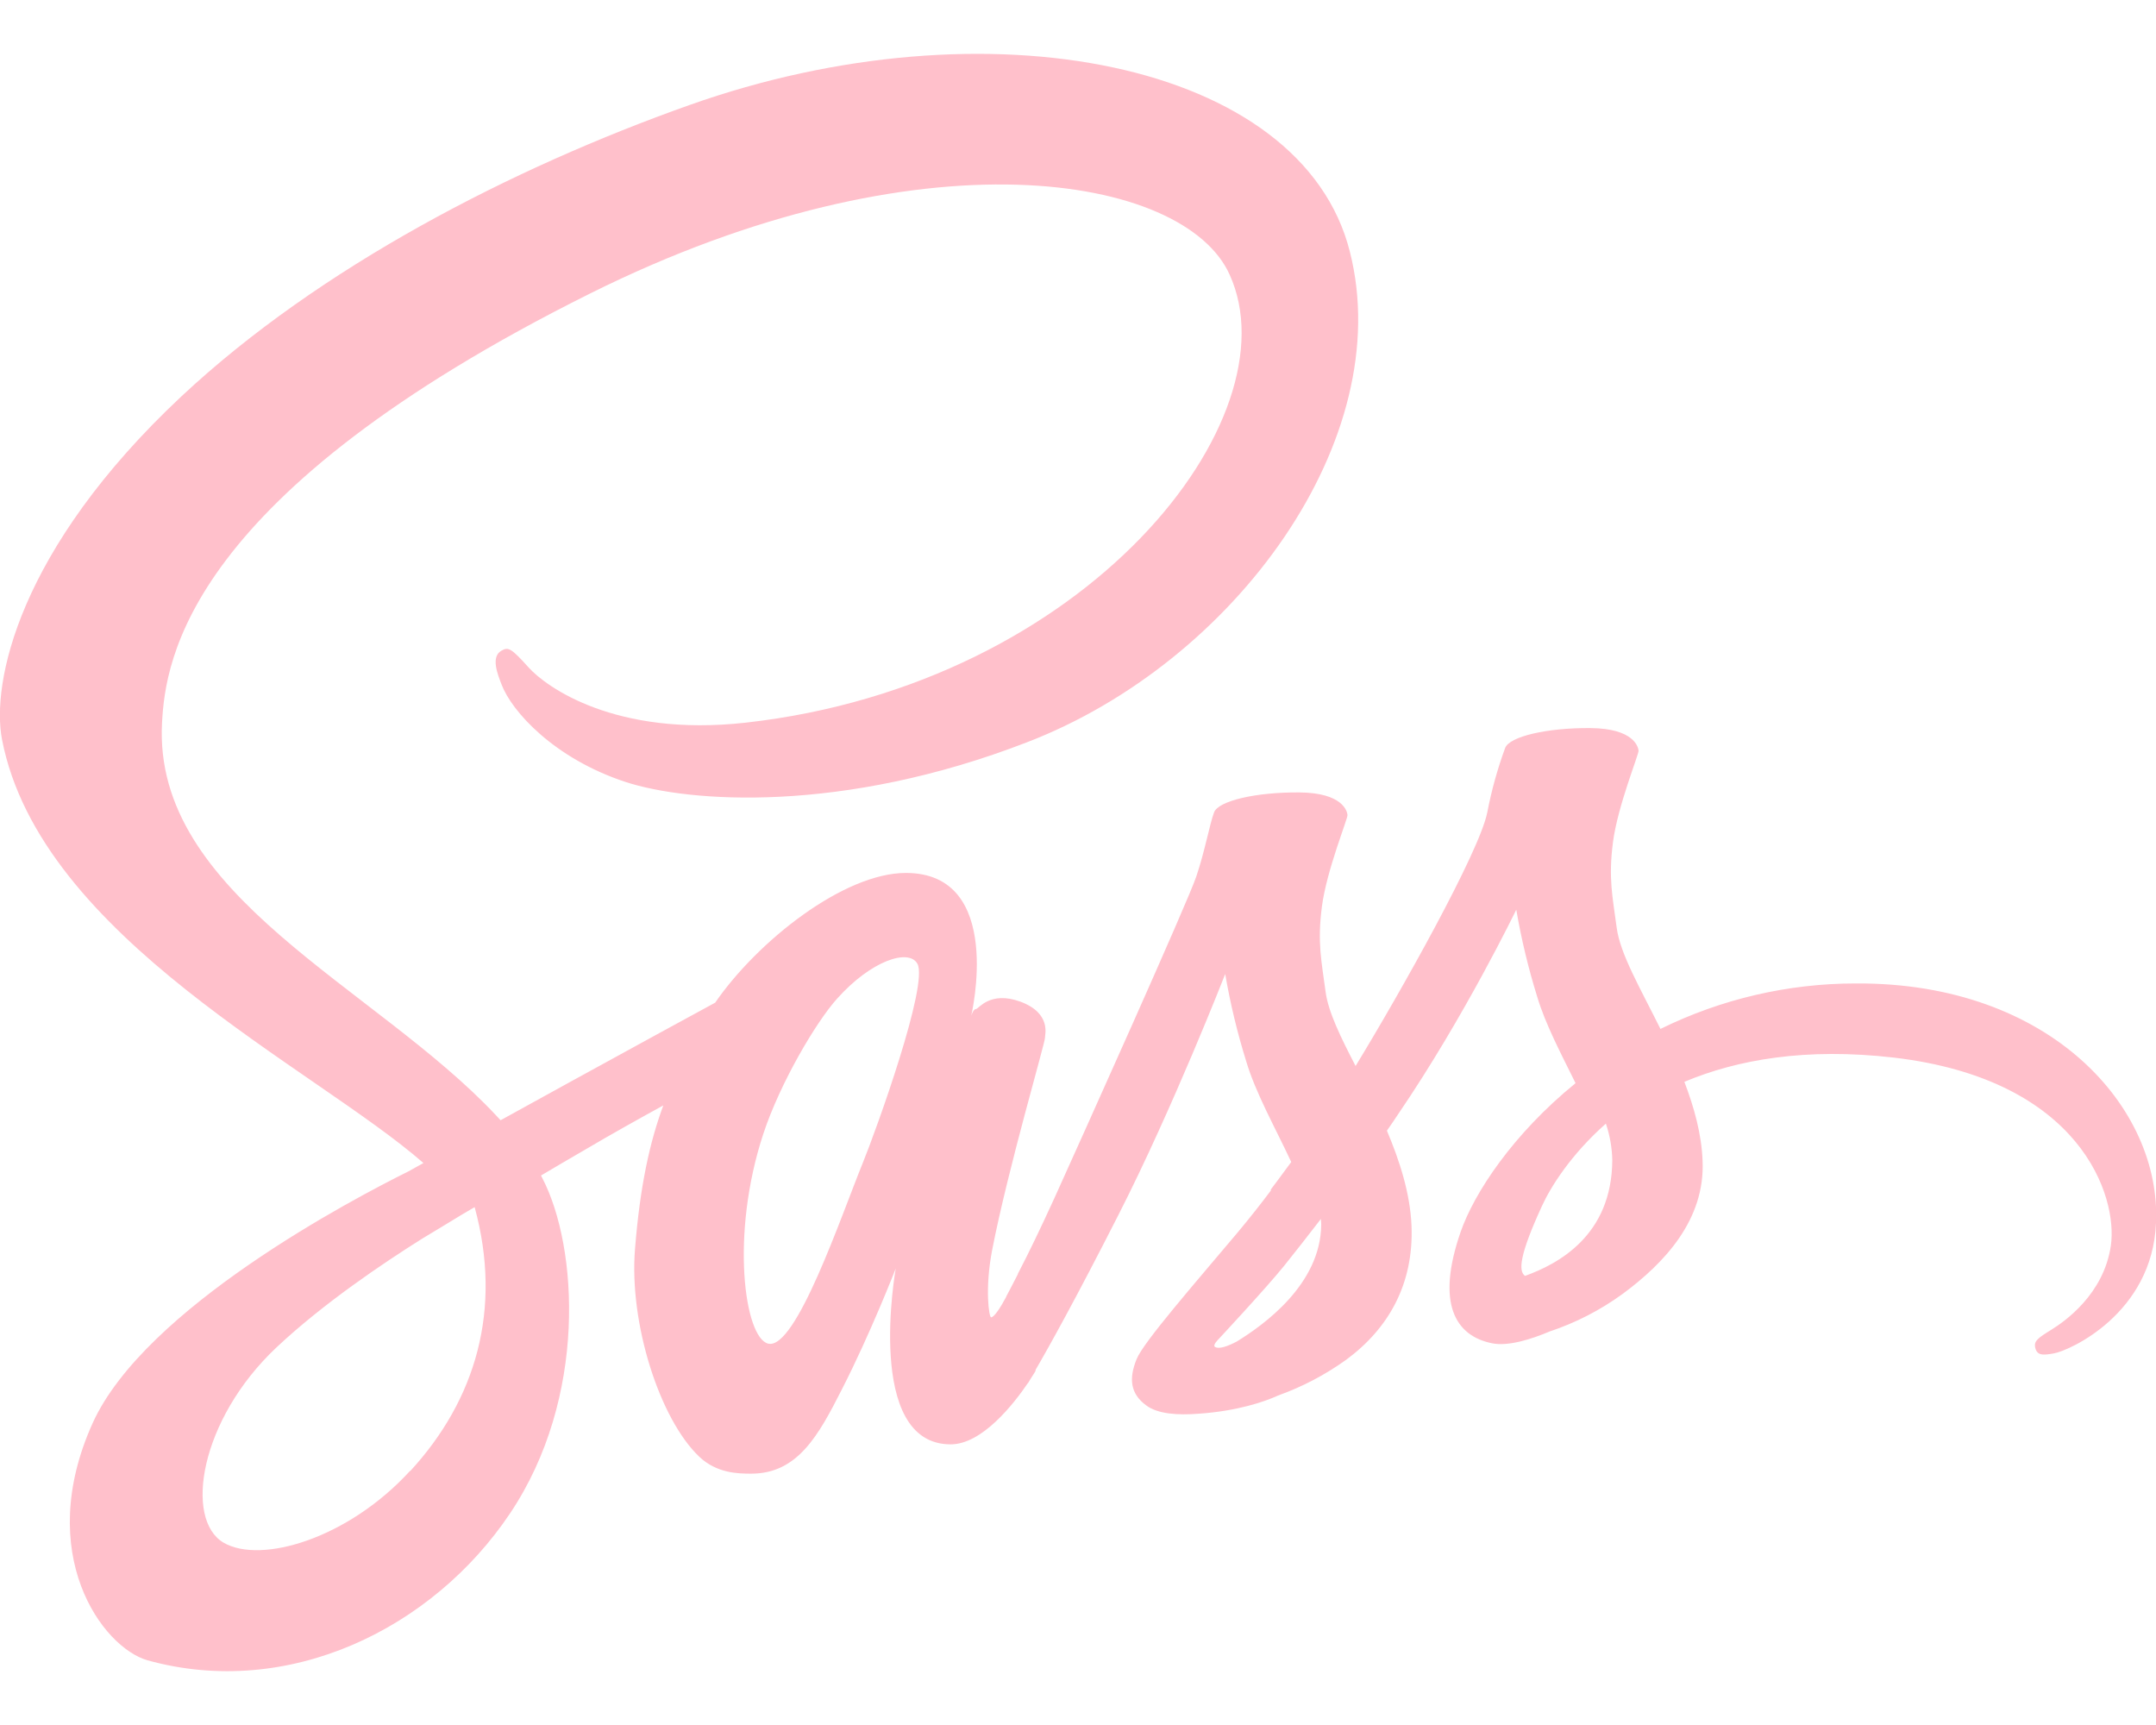
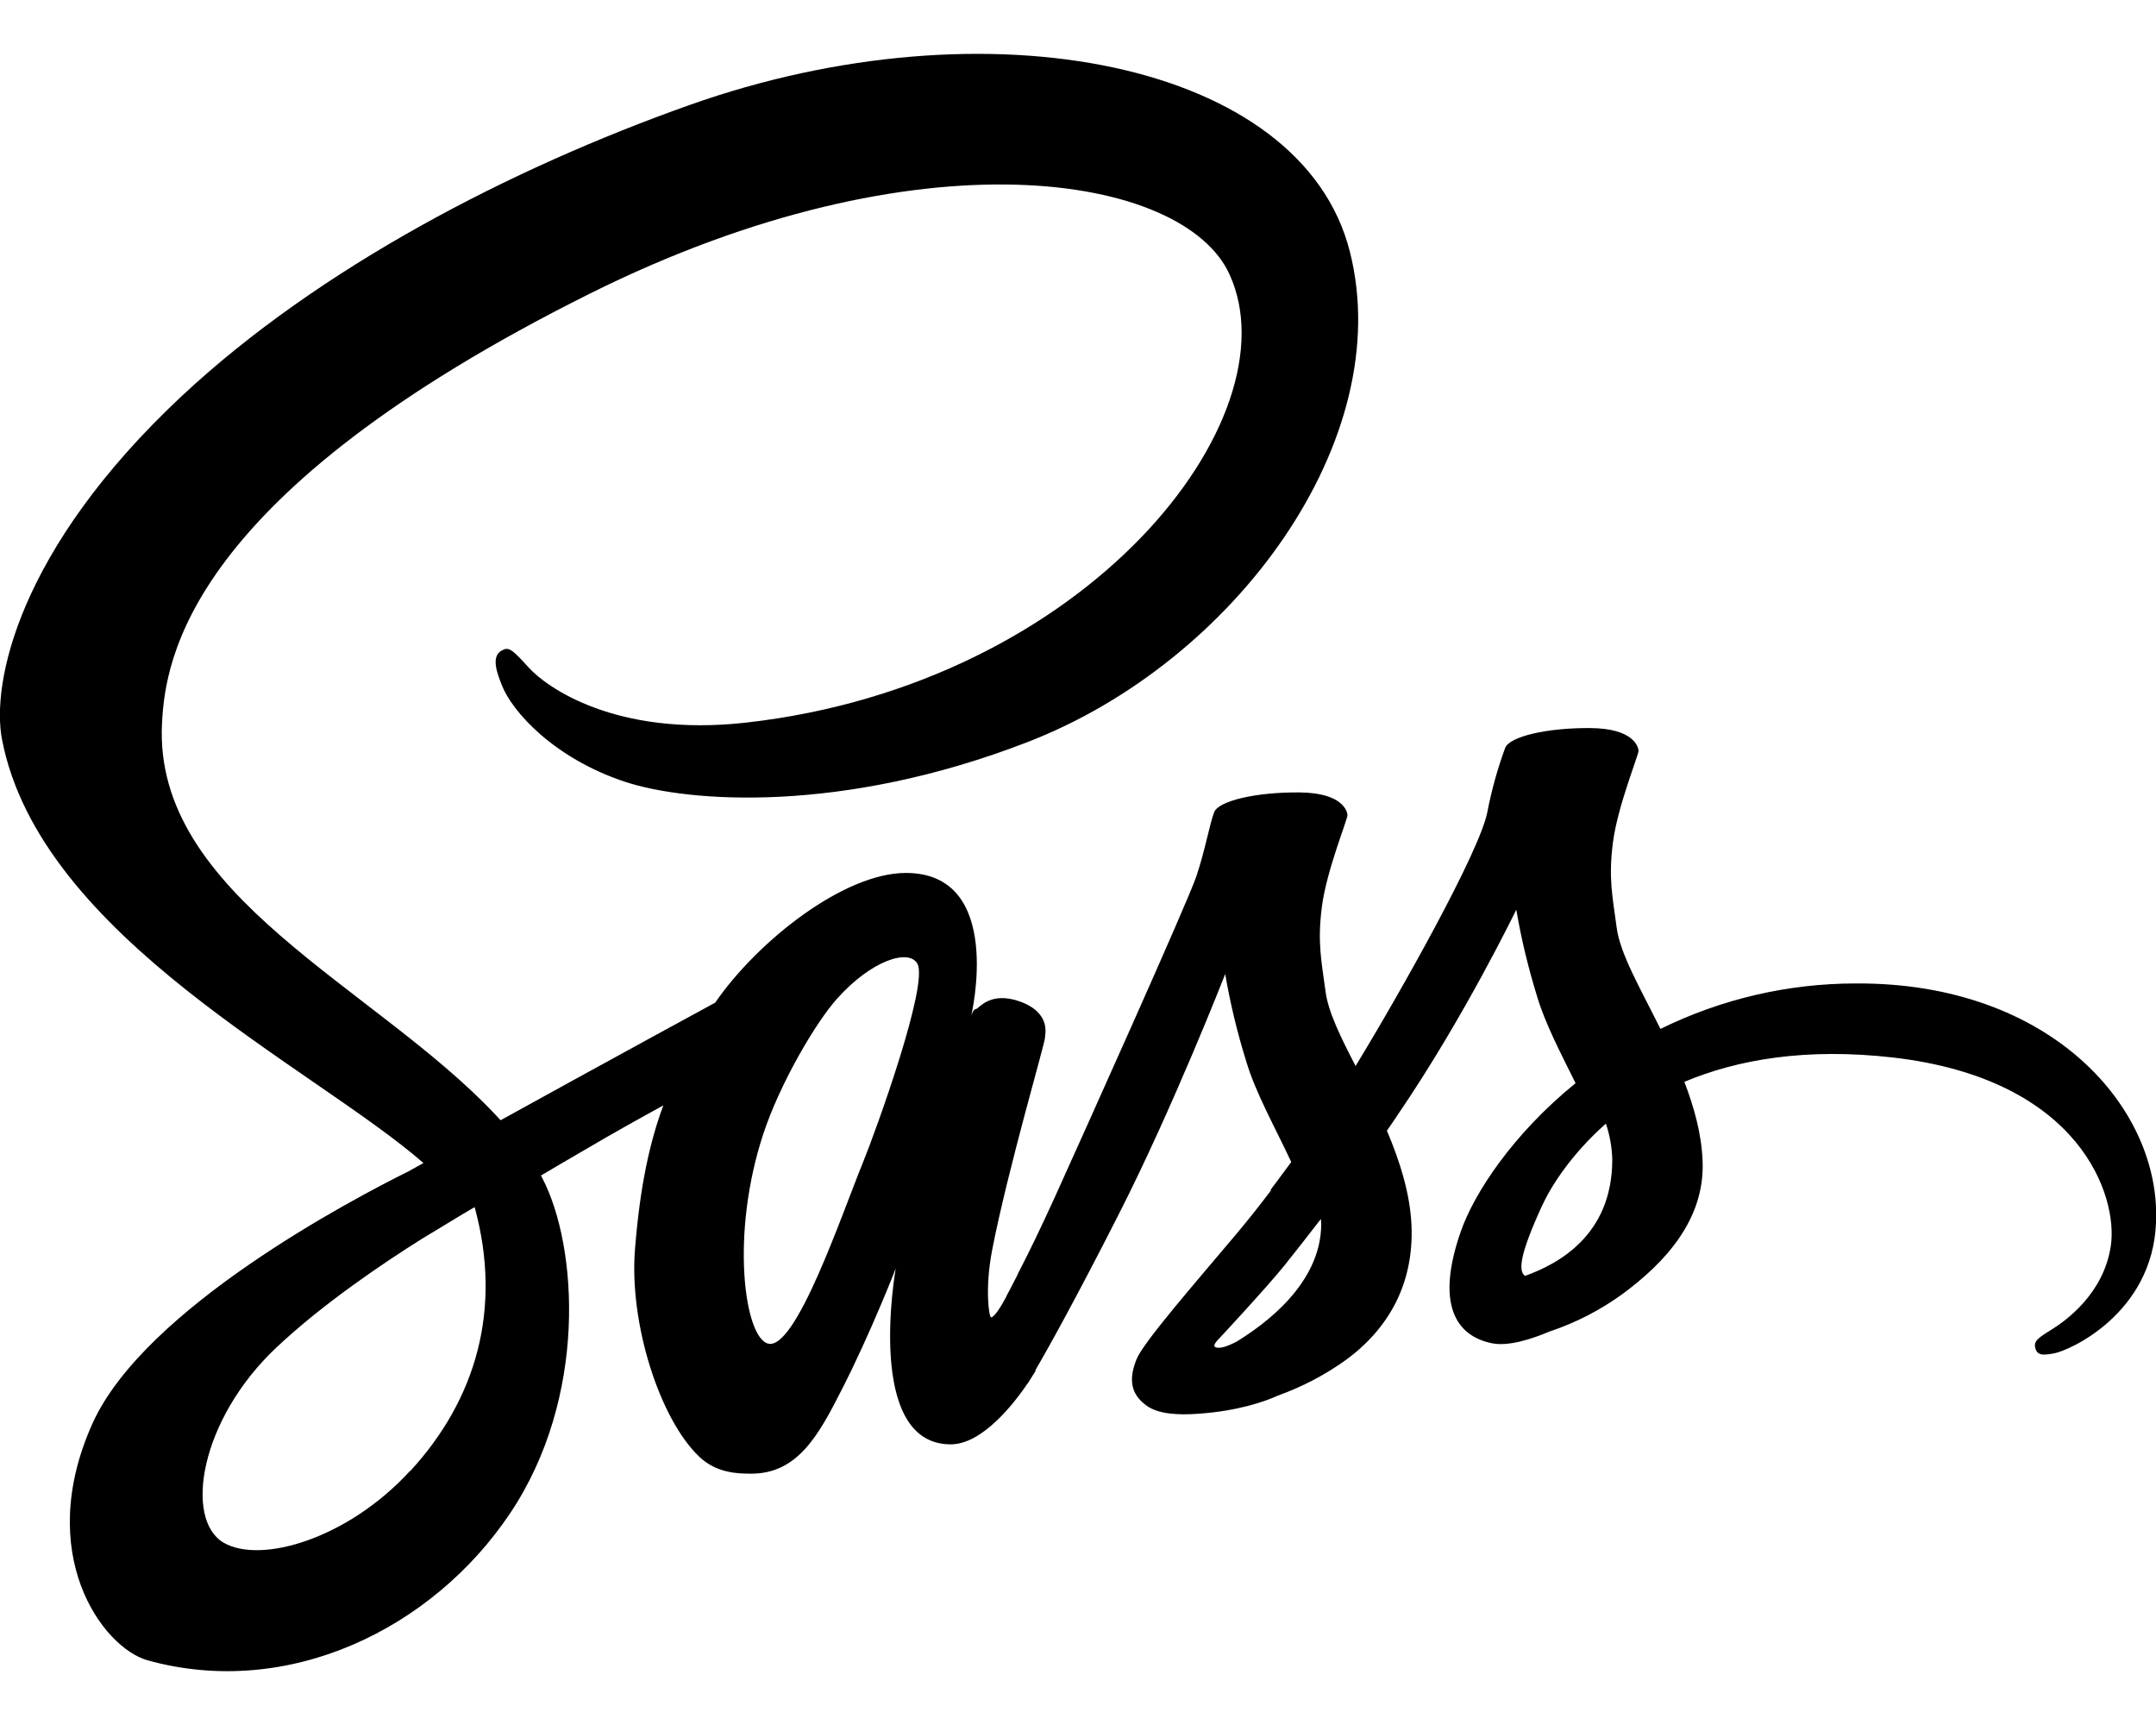
<svg xmlns="http://www.w3.org/2000/svg" width="1.2rem" height="1.2rem" viewBox="0 0 640 512">
-   <path fill="pink" d="M301.8 378.9c-.3 .6-.6 1.1 0 0zm249.1-87a131.2 131.2 0 0 0 -58 13.5c-5.9-11.9-12-22.3-13-30.1-1.2-9.1-2.5-14.5-1.1-25.3s7.7-26.1 7.6-27.2-1.4-6.6-14.3-6.7-24 2.5-25.3 5.9a122.8 122.8 0 0 0 -5.3 19.1c-2.3 11.7-25.8 53.5-39.1 75.3-4.4-8.5-8.1-16-8.9-22-1.2-9.1-2.5-14.5-1.1-25.3s7.7-26.1 7.6-27.2-1.4-6.6-14.3-6.7-24 2.5-25.3 5.9-2.7 11.4-5.3 19.1-33.9 77.3-42.1 95.4c-4.2 9.2-7.8 16.6-10.4 21.6-.4 .8-.7 1.3-.9 1.7 .3-.5 .5-1 .5-.8-2.2 4.3-3.5 6.7-3.5 6.7v.1c-1.7 3.2-3.6 6.1-4.5 6.1-.6 0-1.9-8.4 .3-19.9 4.7-24.2 15.8-61.8 15.7-63.1-.1-.7 2.1-7.2-7.3-10.7-9.1-3.3-12.4 2.2-13.2 2.2s-1.4 2-1.4 2 10.1-42.4-19.4-42.4c-18.4 0-44 20.2-56.6 38.5-7.9 4.3-25 13.6-43 23.5-6.9 3.8-14 7.7-20.7 11.4-.5-.5-.9-1-1.4-1.5-35.8-38.2-101.9-65.2-99.1-116.5 1-18.7 7.5-67.8 127.1-127.4 98-48.8 176.4-35.4 189.8-5.6 19.4 42.5-41.9 121.6-143.7 133-38.8 4.3-59.2-10.7-64.3-16.3-5.3-5.9-6.1-6.2-8.1-5.1-3.3 1.8-1.2 7 0 10.1 3 7.9 15.5 21.9 36.8 28.9 18.7 6.1 64.2 9.5 119.2-11.8 61.8-23.8 109.9-90.1 95.8-145.6C386.5 18.3 293-.2 204.6 31.2c-52.7 18.7-109.7 48.1-150.7 86.4-48.7 45.6-56.5 85.3-53.3 101.9 11.4 58.9 92.6 97.3 125.1 125.7-1.6 .9-3.1 1.7-4.5 2.5-16.3 8.1-78.2 40.5-93.7 74.7-17.5 38.8 2.9 66.6 16.3 70.4 41.8 11.6 84.6-9.3 107.6-43.6s20.2-79.1 9.6-99.5c-.1-.3-.3-.5-.4-.8 4.2-2.5 8.5-5 12.8-7.5 8.3-4.9 16.4-9.4 23.5-13.3-4 10.8-6.9 23.8-8.4 42.6-1.8 22 7.3 50.5 19.1 61.7 5.2 4.9 11.5 5 15.4 5 13.8 0 20-11.4 26.9-25 8.5-16.6 16-35.9 16-35.9s-9.4 52.2 16.3 52.2c9.4 0 18.8-12.1 23-18.3v.1s.2-.4 .7-1.2c1-1.5 1.5-2.4 1.5-2.4v-.3c3.8-6.5 12.1-21.4 24.6-46 16.2-31.8 31.7-71.5 31.7-71.5a201.2 201.2 0 0 0 6.2 25.8c2.8 9.5 8.7 19.9 13.4 30-3.8 5.2-6.1 8.2-6.1 8.2a.3 .3 0 0 0 .1 .2c-3 4-6.4 8.3-9.9 12.5-12.8 15.2-28 32.6-30 37.6-2.4 5.9-1.8 10.3 2.8 13.7 3.4 2.6 9.4 3 15.7 2.5 11.5-.8 19.6-3.6 23.5-5.4a82.2 82.2 0 0 0 20.2-10.6c12.5-9.2 20.1-22.4 19.4-39.8-.4-9.6-3.5-19.2-7.3-28.2 1.1-1.6 2.3-3.3 3.4-5C434.8 301.7 450.1 270 450.1 270a201.2 201.2 0 0 0 6.2 25.8c2.4 8.1 7.1 17 11.4 25.7-18.6 15.1-30.1 32.6-34.1 44.1-7.4 21.3-1.6 30.9 9.3 33.1 4.9 1 11.9-1.3 17.1-3.5a79.5 79.5 0 0 0 21.6-11.1c12.5-9.2 24.6-22.1 23.8-39.6-.3-7.9-2.5-15.8-5.4-23.4 15.7-6.6 36.1-10.2 62.1-7.2 55.7 6.5 66.6 41.3 64.5 55.8s-13.8 22.6-17.7 25-5.1 3.3-4.8 5.1c.5 2.6 2.3 2.5 5.6 1.9 4.6-.8 29.2-11.8 30.3-38.7 1.6-34-31.1-71.4-89-71.1zm-429.2 144.7c-18.4 20.1-44.2 27.7-55.3 21.3C54.6 451 59.3 421.4 82 400c13.8-13 31.6-25 43.4-32.4 2.7-1.6 6.6-4 11.4-6.9 .8-.5 1.2-.7 1.2-.7 .9-.6 1.9-1.1 2.9-1.7 8.3 30.4 .3 57.2-19.1 78.3zm134.4-91.4c-6.4 15.7-19.9 55.7-28.1 53.6-7-1.8-11.3-32.3-1.4-62.3 5-15.1 15.6-33.1 21.9-40.1 10.1-11.3 21.2-14.9 23.8-10.4 3.5 5.9-12.2 49.4-16.2 59.2zm111 53c-2.7 1.4-5.2 2.3-6.4 1.6-.9-.5 1.1-2.4 1.1-2.4s13.9-14.9 19.4-21.7c3.2-4 6.9-8.7 10.9-13.9 0 .5 .1 1 .1 1.6-.1 17.9-17.3 30-25.1 34.8zm85.6-19.5c-2-1.4-1.7-6.1 5-20.7 2.6-5.7 8.6-15.3 19-24.5a36.2 36.2 0 0 1 1.9 10.8c-.1 22.5-16.2 30.9-25.9 34.4z" />
+   <path d="M301.8 378.9c-.3 .6-.6 1.1 0 0zm249.1-87a131.2 131.2 0 0 0 -58 13.5c-5.9-11.9-12-22.3-13-30.1-1.2-9.1-2.5-14.5-1.1-25.3s7.7-26.1 7.6-27.2-1.4-6.6-14.3-6.7-24 2.5-25.3 5.9a122.8 122.8 0 0 0 -5.3 19.1c-2.3 11.7-25.8 53.5-39.1 75.3-4.4-8.5-8.1-16-8.9-22-1.2-9.1-2.5-14.5-1.1-25.3s7.7-26.1 7.6-27.2-1.4-6.6-14.3-6.7-24 2.5-25.3 5.9-2.7 11.4-5.3 19.1-33.9 77.3-42.1 95.4c-4.2 9.2-7.8 16.6-10.4 21.6-.4 .8-.7 1.3-.9 1.7 .3-.5 .5-1 .5-.8-2.2 4.3-3.5 6.7-3.5 6.7v.1c-1.7 3.2-3.6 6.1-4.5 6.1-.6 0-1.9-8.4 .3-19.9 4.7-24.2 15.8-61.8 15.7-63.1-.1-.7 2.1-7.2-7.3-10.7-9.1-3.3-12.4 2.2-13.2 2.2s-1.4 2-1.4 2 10.1-42.4-19.4-42.4c-18.4 0-44 20.2-56.6 38.5-7.9 4.3-25 13.6-43 23.5-6.9 3.8-14 7.7-20.7 11.4-.5-.5-.9-1-1.4-1.5-35.8-38.2-101.9-65.2-99.1-116.5 1-18.7 7.5-67.8 127.1-127.4 98-48.8 176.4-35.4 189.8-5.6 19.4 42.5-41.9 121.6-143.7 133-38.8 4.3-59.2-10.7-64.3-16.3-5.3-5.9-6.1-6.2-8.1-5.1-3.3 1.8-1.2 7 0 10.1 3 7.9 15.5 21.9 36.8 28.9 18.7 6.1 64.2 9.5 119.2-11.8 61.8-23.8 109.9-90.1 95.8-145.6C386.5 18.3 293-.2 204.6 31.2c-52.7 18.7-109.7 48.1-150.7 86.4-48.7 45.6-56.5 85.3-53.3 101.9 11.4 58.9 92.6 97.3 125.1 125.7-1.6 .9-3.1 1.7-4.5 2.5-16.3 8.1-78.2 40.5-93.7 74.7-17.5 38.8 2.9 66.6 16.3 70.4 41.8 11.6 84.6-9.3 107.6-43.6s20.2-79.1 9.6-99.5c-.1-.3-.3-.5-.4-.8 4.2-2.5 8.5-5 12.8-7.5 8.3-4.9 16.4-9.4 23.5-13.3-4 10.8-6.9 23.8-8.4 42.6-1.8 22 7.3 50.5 19.1 61.7 5.2 4.9 11.5 5 15.4 5 13.8 0 20-11.4 26.9-25 8.5-16.6 16-35.9 16-35.9s-9.4 52.2 16.3 52.2c9.4 0 18.8-12.1 23-18.3v.1s.2-.4 .7-1.2c1-1.5 1.5-2.4 1.5-2.4v-.3c3.8-6.5 12.1-21.4 24.6-46 16.2-31.8 31.7-71.5 31.7-71.5a201.2 201.2 0 0 0 6.2 25.8c2.8 9.5 8.7 19.9 13.4 30-3.8 5.2-6.1 8.2-6.1 8.2a.3 .3 0 0 0 .1 .2c-3 4-6.4 8.3-9.9 12.5-12.8 15.2-28 32.6-30 37.6-2.4 5.9-1.8 10.3 2.8 13.7 3.4 2.6 9.4 3 15.7 2.5 11.5-.8 19.6-3.6 23.5-5.4a82.2 82.2 0 0 0 20.2-10.6c12.5-9.2 20.1-22.4 19.4-39.8-.4-9.6-3.5-19.2-7.3-28.2 1.1-1.6 2.3-3.3 3.4-5C434.8 301.7 450.1 270 450.1 270a201.2 201.2 0 0 0 6.2 25.8c2.4 8.1 7.1 17 11.4 25.7-18.6 15.1-30.1 32.6-34.1 44.1-7.4 21.3-1.6 30.9 9.3 33.1 4.9 1 11.9-1.3 17.1-3.5a79.5 79.5 0 0 0 21.6-11.1c12.5-9.2 24.6-22.1 23.8-39.6-.3-7.9-2.5-15.8-5.4-23.4 15.7-6.6 36.1-10.2 62.1-7.2 55.7 6.5 66.6 41.3 64.5 55.8s-13.8 22.6-17.7 25-5.1 3.3-4.8 5.1c.5 2.6 2.3 2.5 5.6 1.9 4.6-.8 29.2-11.8 30.3-38.7 1.6-34-31.1-71.4-89-71.1zm-429.2 144.7c-18.4 20.1-44.2 27.7-55.3 21.3C54.6 451 59.3 421.4 82 400c13.8-13 31.6-25 43.4-32.4 2.7-1.6 6.6-4 11.4-6.9 .8-.5 1.2-.7 1.2-.7 .9-.6 1.9-1.1 2.9-1.7 8.3 30.4 .3 57.2-19.1 78.3zm134.4-91.4c-6.4 15.7-19.9 55.7-28.1 53.6-7-1.8-11.3-32.3-1.4-62.3 5-15.1 15.6-33.1 21.9-40.1 10.1-11.3 21.2-14.9 23.8-10.4 3.5 5.9-12.2 49.4-16.2 59.2zm111 53c-2.7 1.4-5.2 2.3-6.4 1.6-.9-.5 1.1-2.4 1.1-2.4s13.9-14.9 19.4-21.7c3.2-4 6.9-8.7 10.9-13.9 0 .5 .1 1 .1 1.6-.1 17.9-17.3 30-25.1 34.8zm85.6-19.5c-2-1.4-1.7-6.1 5-20.7 2.6-5.7 8.6-15.3 19-24.5a36.2 36.2 0 0 1 1.9 10.8c-.1 22.5-16.2 30.9-25.9 34.4z" />
</svg>
